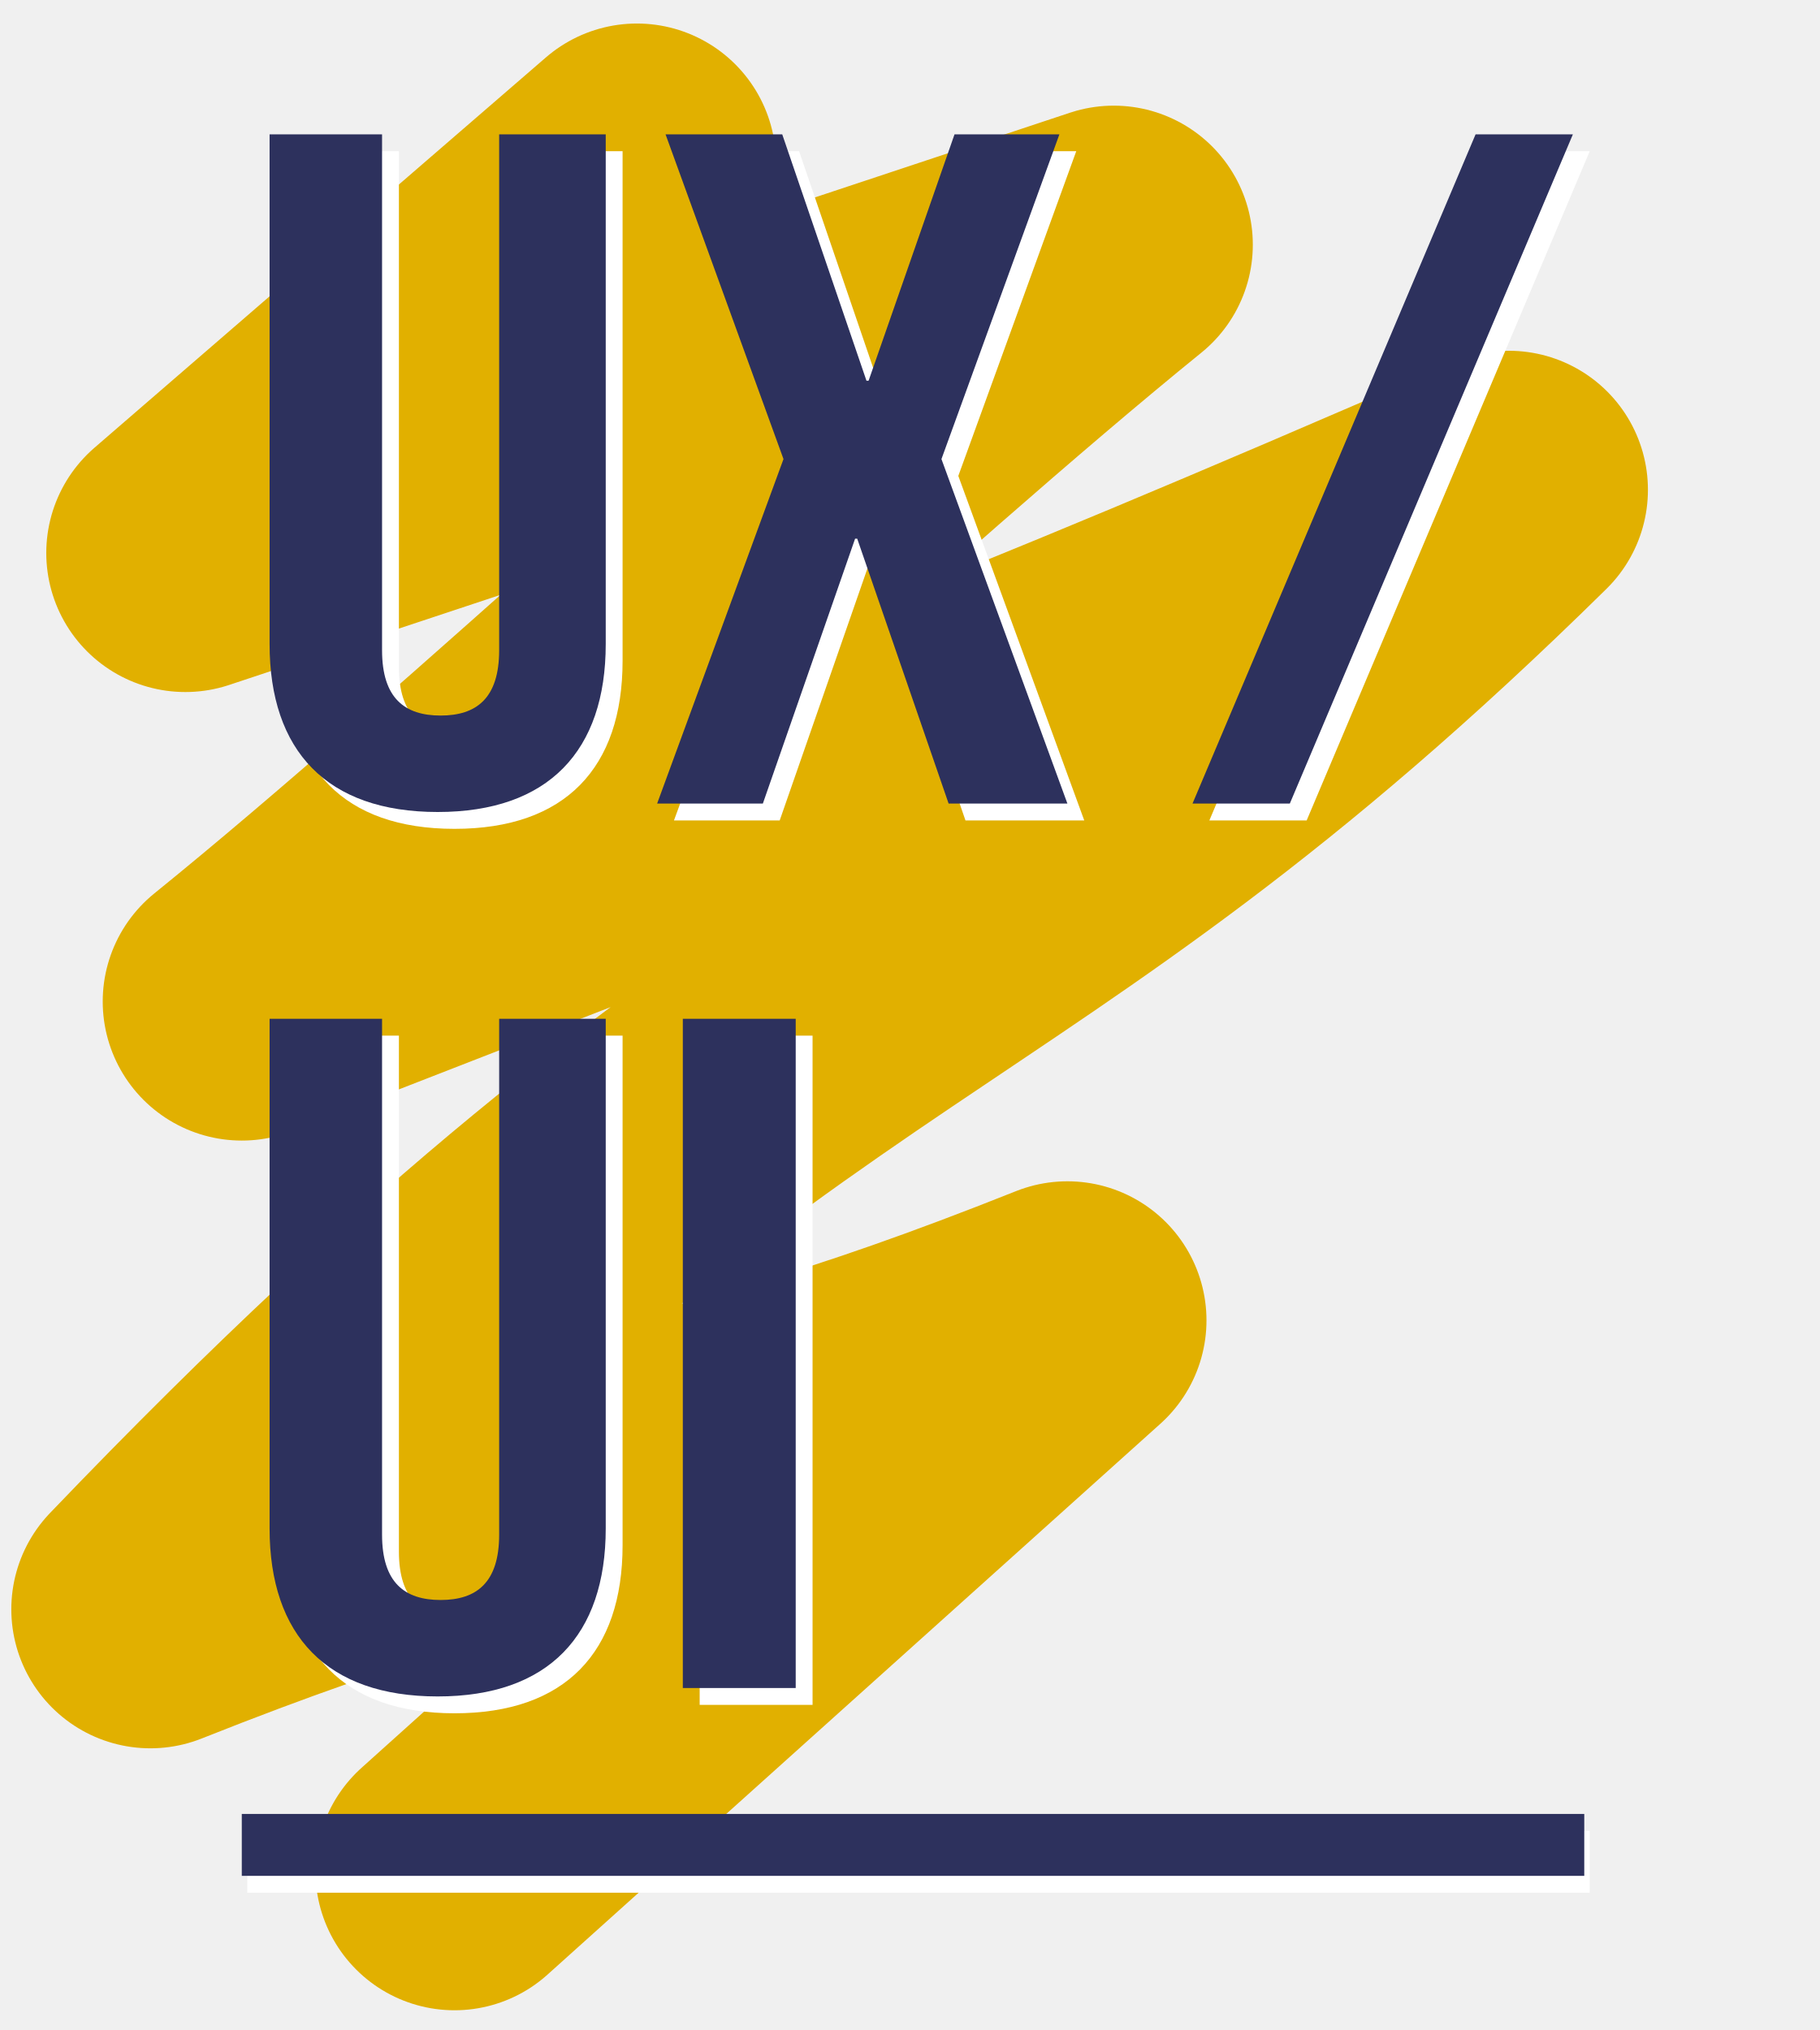
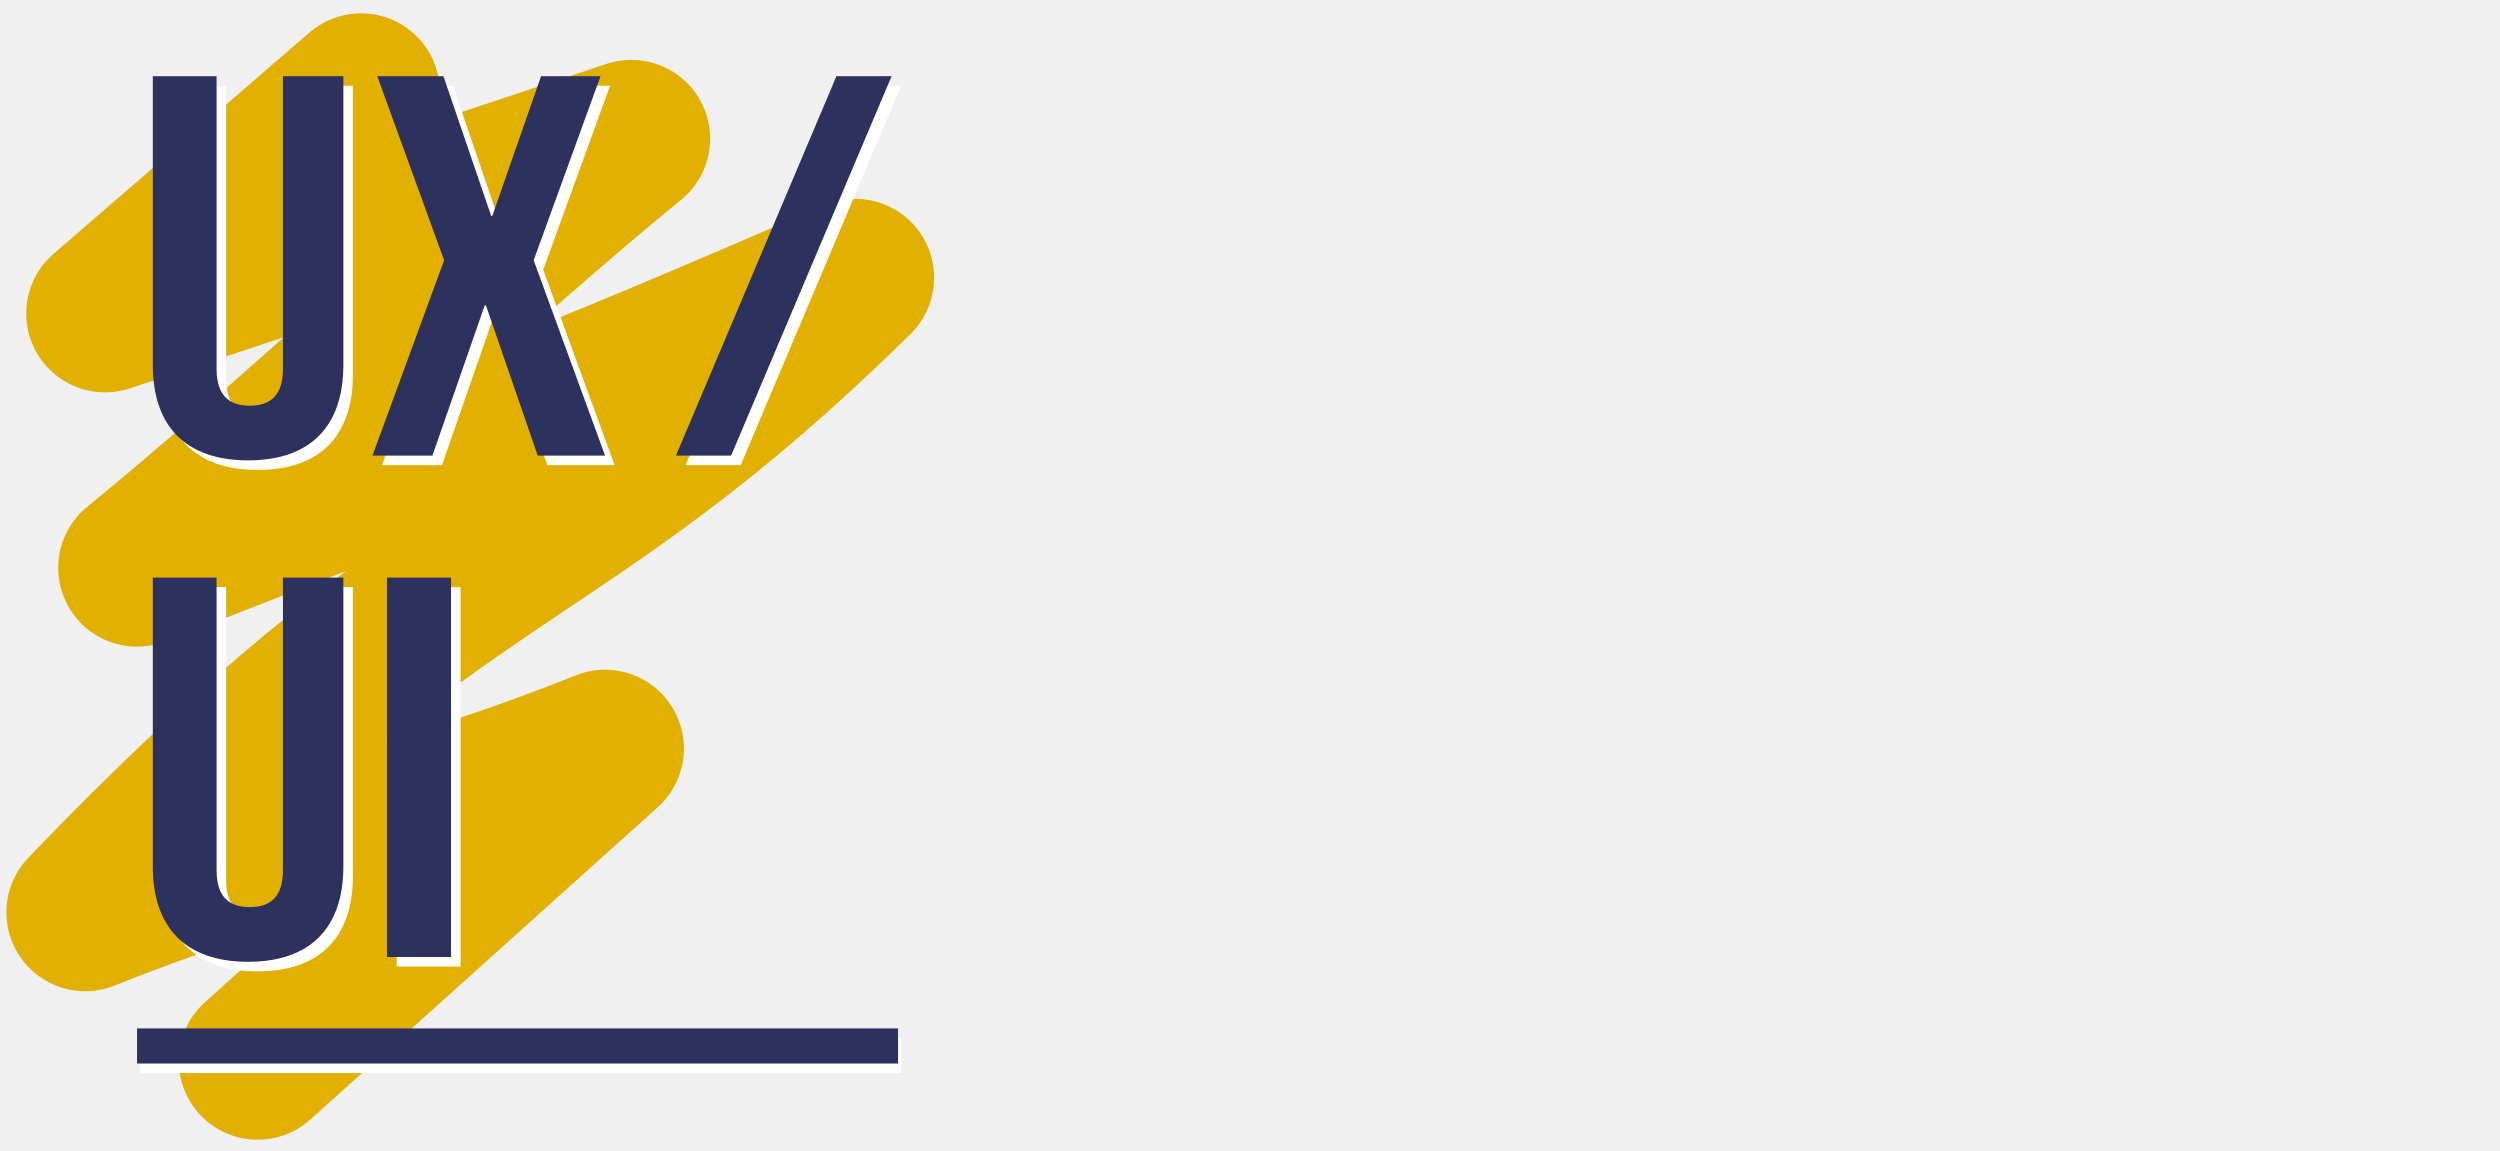
- <svg xmlns="http://www.w3.org/2000/svg" version="1.1" id="UX.UI" x="0px" y="0px" viewBox="0 0 432 482" style="enable-background:new 0 0 432 482;" xml:space="preserve">
+ <svg xmlns="http://www.w3.org/2000/svg" version="1.1" id="UX.UI" x="0px" y="0px" viewBox="0 0 1047 482" style="enable-background:new 0 0 1047 482;" xml:space="preserve">
  <style type="text/css">
	.st0{fill:none;stroke:#E1B000;stroke-width:66.03;stroke-linecap:round;stroke-linejoin:round;}
	.st1{fill:#FFFFFF;}
	.st2{fill:#2D315D;}
</style>
  <path class="st0" d="M151.2,38.6L44,131.3l220.4-73.2c-59.9,48.6-147.1,131.2-207,179.7c139.6-54.7,171.5-65.2,300.8-121.5  C231.7,240.9,189.9,221.1,35.7,382.1c106.6-42.4,112.1-26.5,217.7-68.6L107.9,444.3" />
-   <path class="st1" d="M94.7,35.9v122.5c0,11.4,5.4,15.5,13.9,15.5s13.9-4.1,13.9-15.5V35.9h25.3v121c0,25.4-13.6,39.9-39.9,39.9  S68,182.3,68,156.9v-121H94.7z" />
-   <path class="st1" d="M255.5,35.9l-28,77.1l29.9,81.8h-28.2l-21.7-62.9H207l-21.9,62.9H160l30-81.8l-28-77.1h27.7l20,58.5h0.5  l20.4-58.5H255.5z" />
+   <path class="st1" d="M94.7,35.9v122.5c0,11.4,5.4,15.5,13.9,15.5s13.9-4.1,13.9-15.5V35.9h25.3v121c0,25.4-13.6,39.9-39.9,39.9  S68,182.3,68,156.9v-121C68,35.9,94.7,35.9,94.7,35.9z" />
+   <path class="st1" d="M255.5,35.9l-28,77.1l29.9,81.8h-28.2l-21.7-62.9H207l-21.9,62.9H160l30-81.8l-28-77.1h27.7l20,58.5h0.5  l20.4-58.5L255.5,35.9L255.5,35.9z" />
  <path class="st1" d="M94.7,245.9v122.5c0,11.4,5.4,15.5,13.9,15.5s13.9-4.1,13.9-15.5V245.9h25.3v121c0,25.4-13.6,39.9-39.9,39.9  S68,392.3,68,366.9v-121H94.7z" />
  <path class="st1" d="M166.1,245.9h26.8v158.9h-26.8V245.9z" />
  <path class="st1" d="M354.3,35.9h23.1l-67.2,158.9h-23.1L354.3,35.9z" />
-   <path class="st2" d="M90.7,31.9v122.5c0,11.4,5.4,15.5,13.9,15.5s13.9-4.1,13.9-15.5V31.9h25.3v121c0,25.4-13.6,39.9-39.9,39.9  S64,178.3,64,152.9v-121H90.7z" />
+   <path class="st2" d="M90.7,31.9v122.5c0,11.4,5.4,15.5,13.9,15.5s13.9-4.1,13.9-15.5V31.9h25.3v121c0,25.4-13.6,39.9-39.9,39.9  S64,178.3,64,152.9v-121C64,31.9,90.7,31.9,90.7,31.9z" />
  <path class="st2" d="M251.5,31.9l-28,77.1l29.9,81.8h-28.2l-21.7-62.9H203l-21.9,62.9H156l30-81.8l-28-77.1h27.7l20,58.5h0.5  l20.4-58.5L251.5,31.9z" />
  <path class="st2" d="M90.7,241.9v122.5c0,11.4,5.4,15.5,13.9,15.5s13.9-4.1,13.9-15.5V241.9h25.3v121c0,25.4-13.6,39.9-39.9,39.9  S64,388.3,64,362.9v-121H90.7z" />
  <path class="st2" d="M162.1,241.9h26.8v158.9h-26.8V241.9z" />
  <path class="st2" d="M350.3,31.9h23.1l-67.2,158.9h-23.1L350.3,31.9z" />
  <rect x="58.7" y="434.7" class="st1" width="318.7" height="14.7" />
  <rect x="57.4" y="430.7" class="st2" width="318.7" height="14.7" />
</svg>
